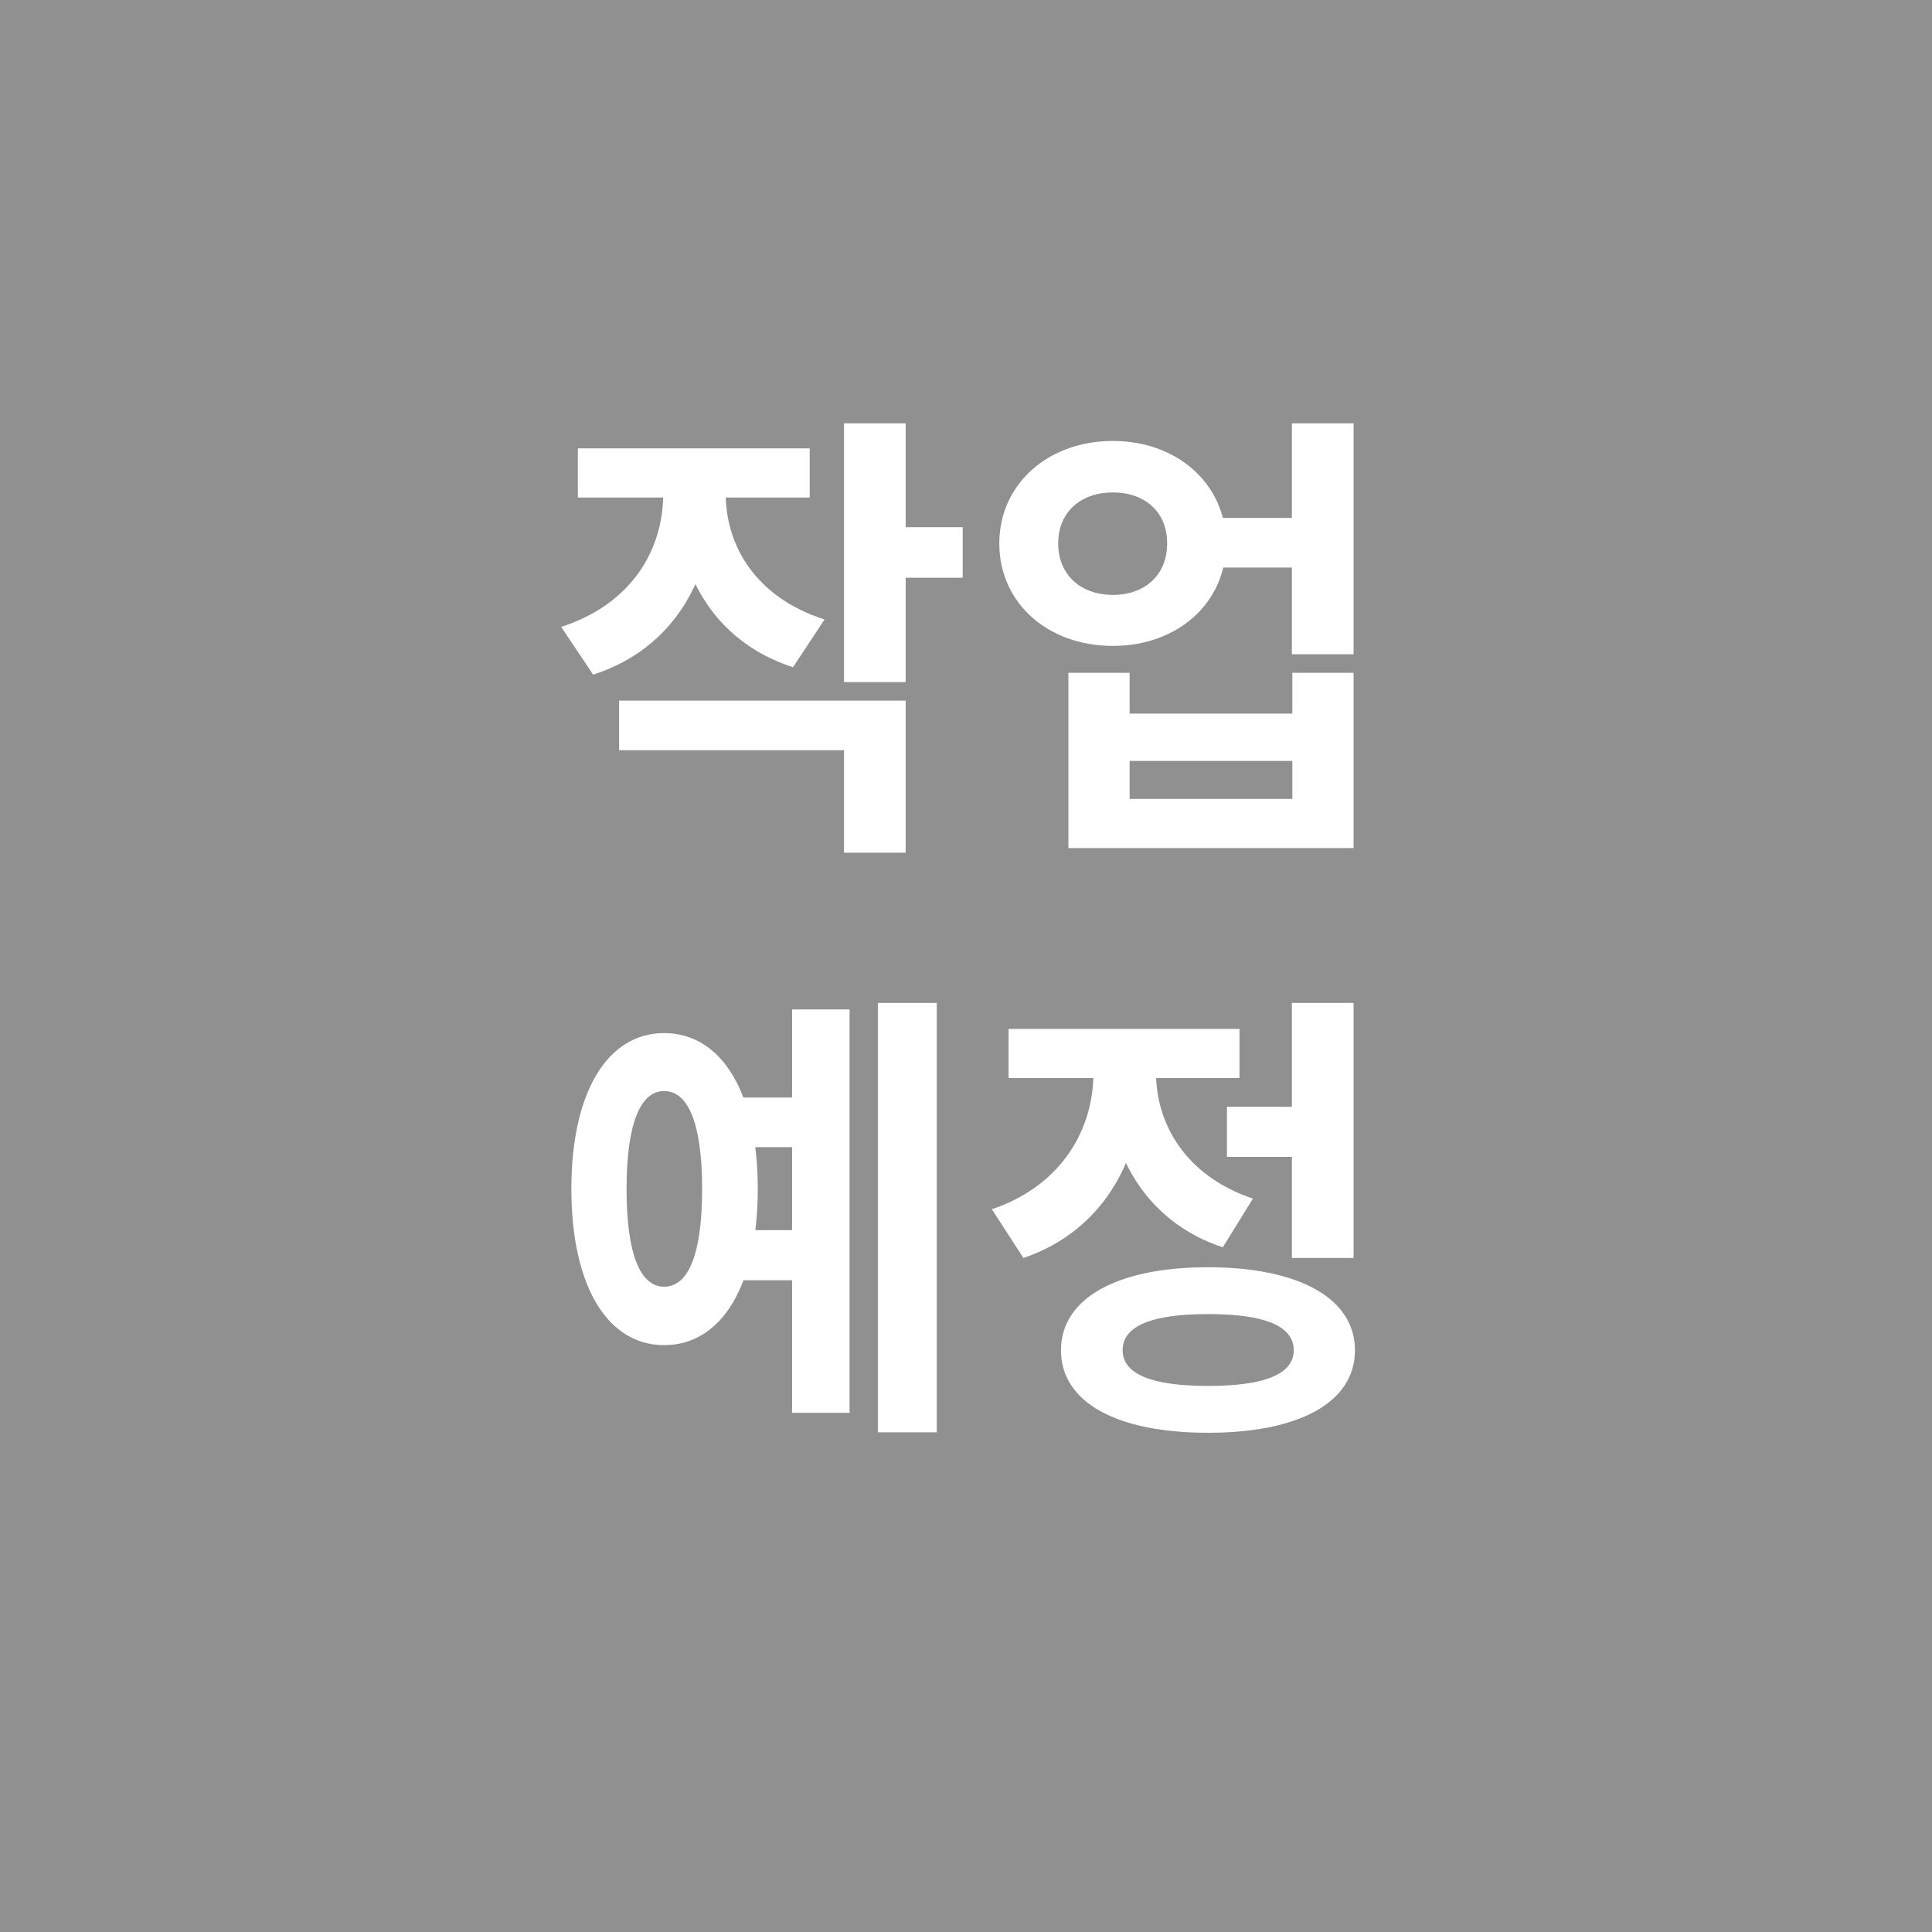
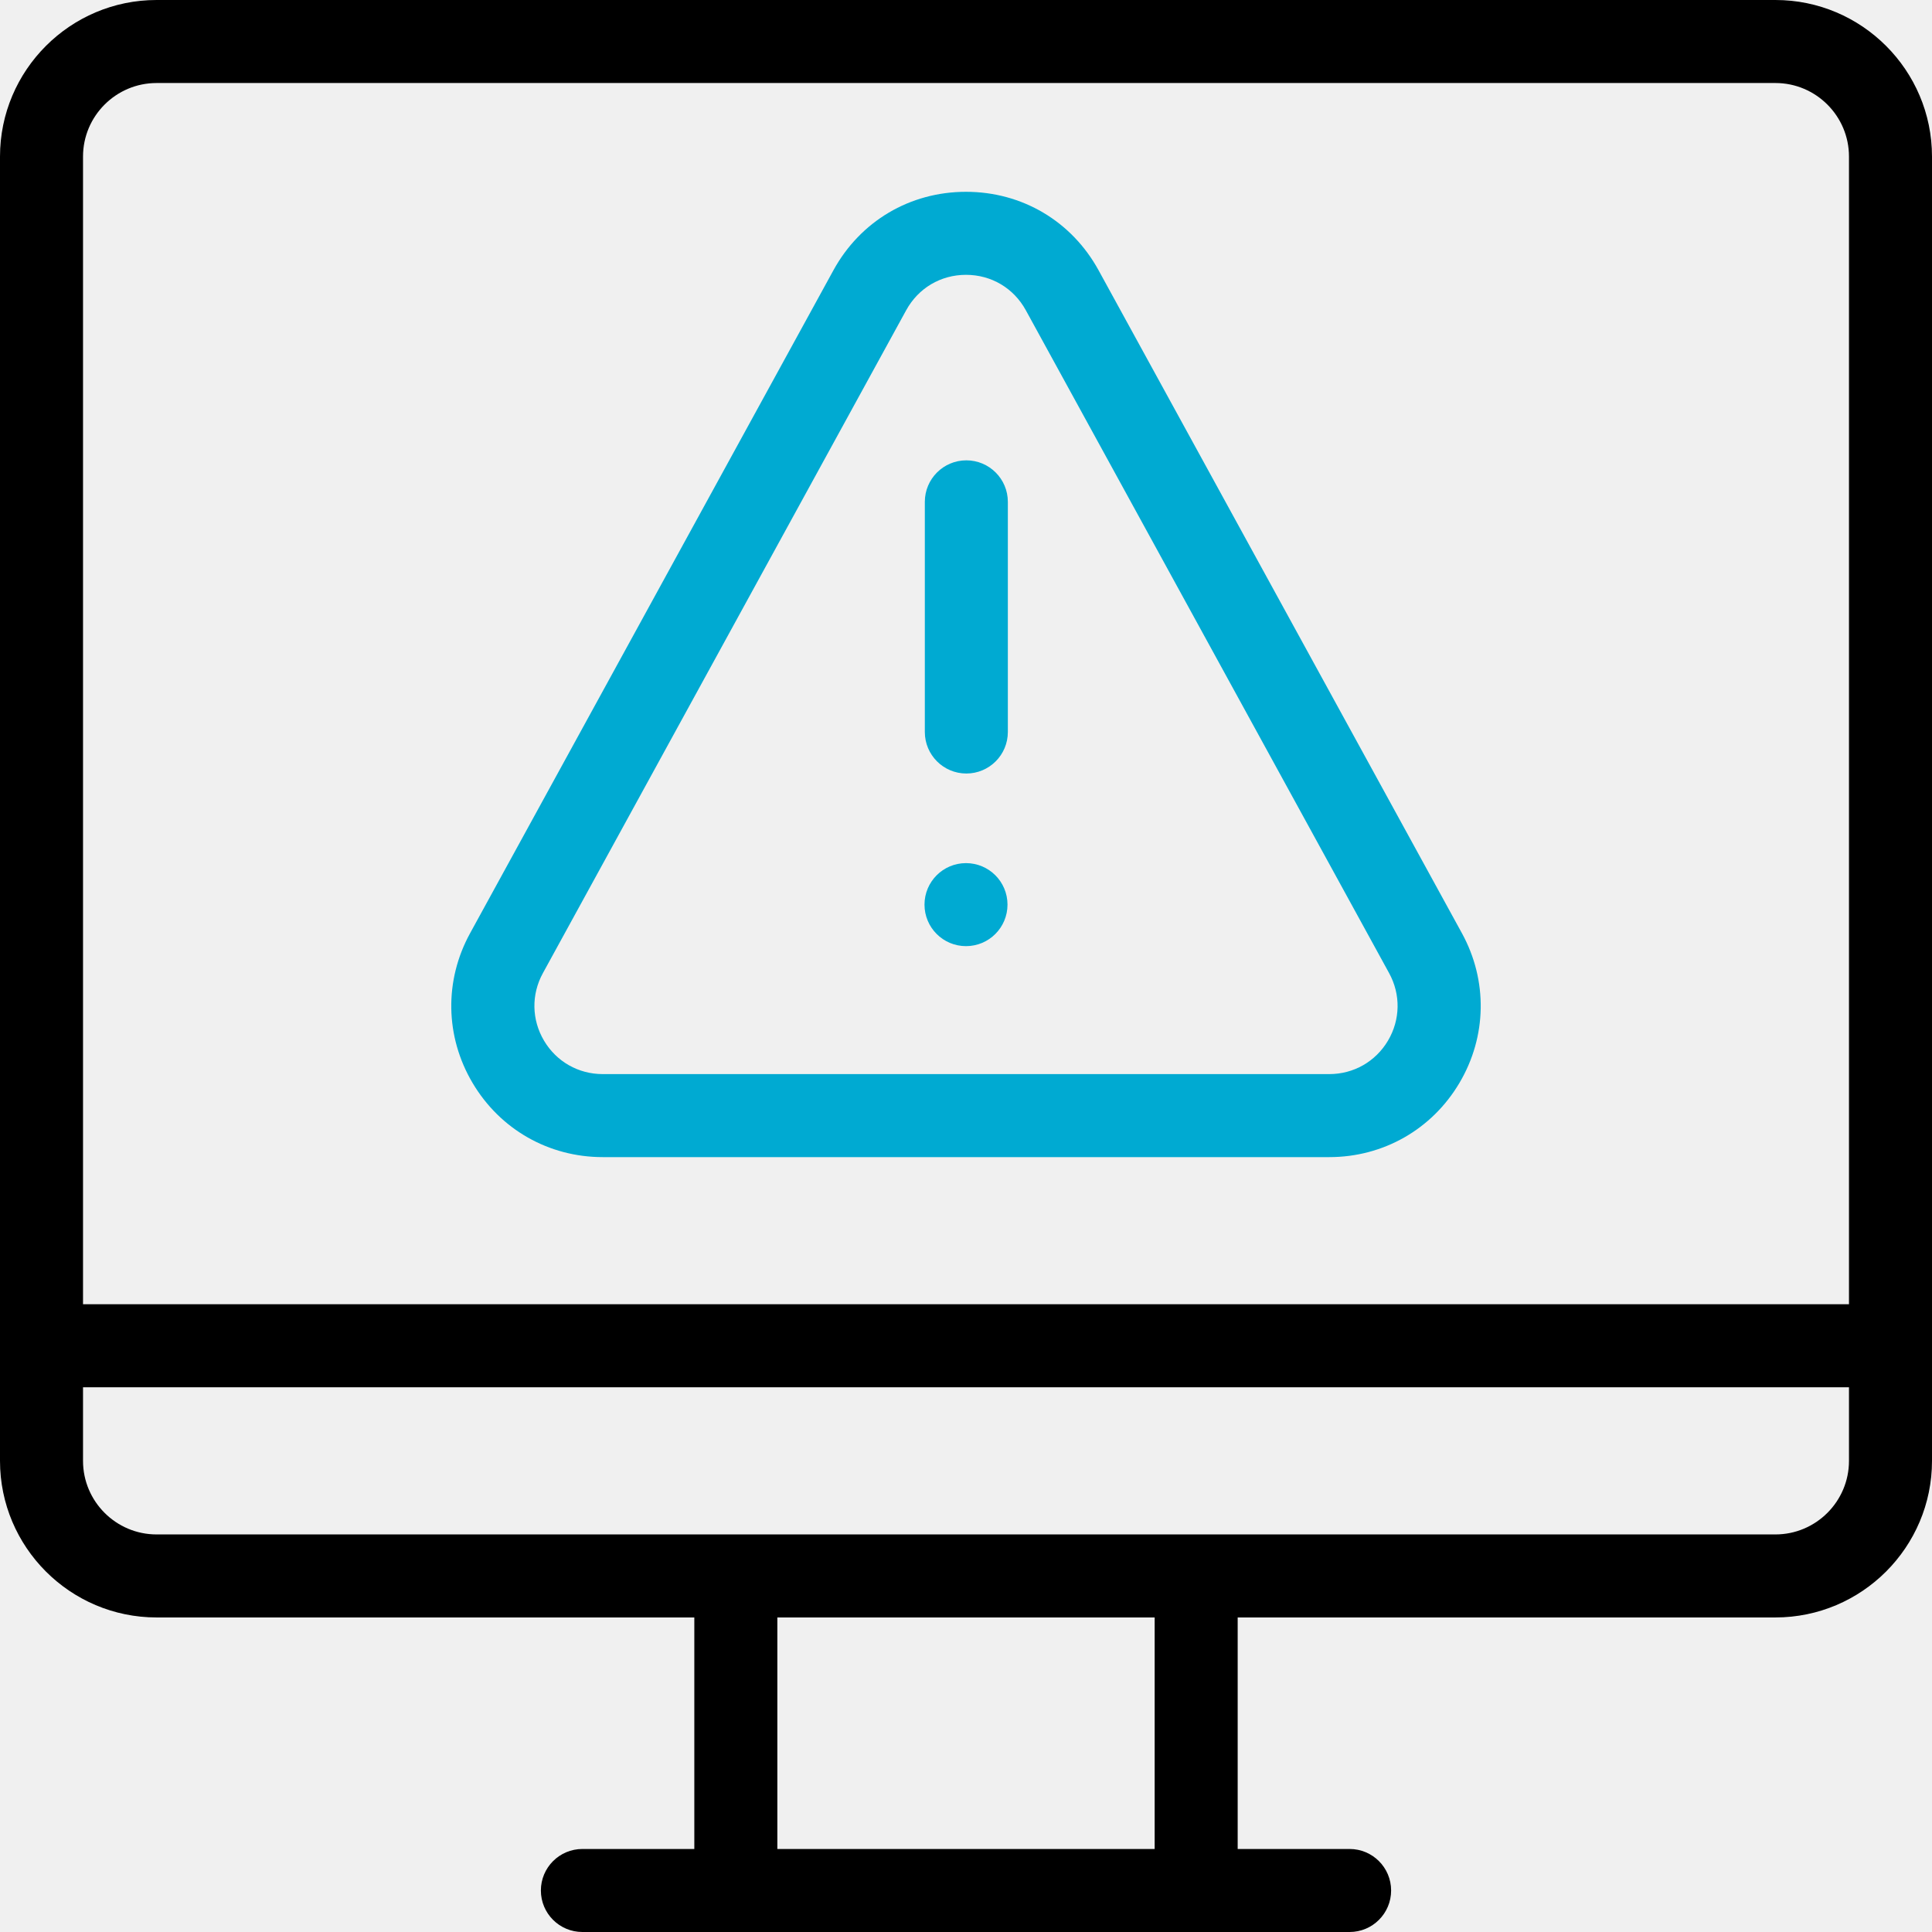
<svg xmlns="http://www.w3.org/2000/svg" width="100" height="100" viewBox="0 0 100 100" fill="none">
-   <rect width="100" height="100" fill="black" fill-opacity="0.4" />
-   <path d="M34.326 24.192H36.942V25.584C36.942 29.784 34.95 33.552 30.702 34.92L29.046 32.448C32.766 31.248 34.326 28.368 34.326 25.584V24.192ZM34.974 24.192H37.566V25.584C37.566 28.2 39.078 30.912 42.678 32.064L41.046 34.536C36.894 33.192 34.974 29.568 34.974 25.584V24.192ZM29.91 23.208H41.91V25.752H29.91V23.208ZM43.686 21.912H46.878V35.304H43.686V21.912ZM45.99 27.288H49.83V29.904H45.99V27.288ZM32.046 36.264H46.878V44.136H43.686V38.832H32.046V36.264ZM62.692 26.808H68.26V29.376H62.692V26.808ZM57.604 22.824C60.94 22.824 63.46 25.056 63.46 28.128C63.46 31.224 60.94 33.432 57.604 33.432C54.244 33.432 51.724 31.224 51.724 28.128C51.724 25.056 54.244 22.824 57.604 22.824ZM57.604 25.488C55.972 25.488 54.772 26.472 54.772 28.128C54.772 29.784 55.972 30.792 57.604 30.792C59.236 30.792 60.412 29.784 60.412 28.128C60.412 26.472 59.236 25.488 57.604 25.488ZM66.868 21.912H70.06V33.864H66.868V21.912ZM55.3 34.824H58.468V36.936H66.892V34.824H70.06V43.896H55.3V34.824ZM58.468 39.384V41.352H66.892V39.384H58.468ZM38.214 56.808H41.91V59.376H38.214V56.808ZM38.214 63.672H41.91V66.264H38.214V63.672ZM45.438 51.912H48.486V74.136H45.438V51.912ZM40.998 52.248H43.974V73.128H40.998V52.248ZM34.374 53.472C37.326 53.472 39.222 56.52 39.222 61.536C39.222 66.576 37.326 69.624 34.374 69.624C31.446 69.624 29.574 66.576 29.574 61.536C29.574 56.52 31.446 53.472 34.374 53.472ZM34.374 56.472C33.15 56.472 32.43 58.152 32.43 61.536C32.43 64.944 33.15 66.6 34.374 66.6C35.622 66.6 36.342 64.944 36.342 61.536C36.342 58.152 35.622 56.472 34.374 56.472ZM63.508 57.288H67.732V59.88H63.508V57.288ZM66.868 51.912H70.06V65.112H66.868V51.912ZM62.524 65.592C67.228 65.592 70.132 67.2 70.132 69.888C70.132 72.6 67.228 74.16 62.524 74.16C57.82 74.16 54.916 72.6 54.916 69.888C54.916 67.2 57.82 65.592 62.524 65.592ZM62.524 68.016C59.644 68.016 58.108 68.616 58.108 69.888C58.108 71.136 59.644 71.736 62.524 71.736C65.428 71.736 66.964 71.136 66.964 69.888C66.964 68.616 65.428 68.016 62.524 68.016ZM56.596 54.144H59.188V55.536C59.188 59.784 57.22 63.672 52.972 65.112L51.34 62.592C55.012 61.344 56.596 58.392 56.596 55.536V54.144ZM57.268 54.144H59.836V55.536C59.836 58.152 61.348 60.864 64.852 62.04L63.292 64.56C59.164 63.192 57.268 59.496 57.268 55.536V54.144ZM52.204 53.256H64.156V55.8H52.204V53.256Z" fill="white" />
+   <path d="M91.895 0H8.105C3.636 0 0 3.636 0 8.105V75.614C0 80.083 3.636 83.719 8.105 83.719H35.938V95.703H30.145C28.958 95.703 27.996 96.665 27.996 97.852C27.996 99.038 28.958 100 30.145 100H69.856C71.042 100 72.004 99.038 72.004 97.852C72.004 96.665 71.042 95.703 69.856 95.703H64.062V83.719H91.895C96.364 83.719 100 80.083 100 75.614V8.105C100 3.636 96.364 0 91.895 0ZM8.105 4.297H91.895C93.995 4.297 95.703 6.005 95.703 8.105V67.508H4.297V8.105C4.297 6.005 6.005 4.297 8.105 4.297ZM59.765 95.703H40.235V83.719H59.765V95.703ZM91.895 79.422H8.105C6.005 79.422 4.297 77.713 4.297 75.614V71.805H95.703V75.614C95.703 77.713 93.995 79.422 91.895 79.422Z" fill="black" />
+   <path d="M68.805 59.892H31.195C28.402 59.892 25.884 58.457 24.461 56.054C23.037 53.65 22.989 50.753 24.332 48.303L43.136 13.993C44.532 11.447 47.097 9.928 50 9.928C52.903 9.928 55.469 11.447 56.864 13.993L75.669 48.303C77.011 50.753 76.963 53.65 75.539 56.054C74.116 58.457 71.598 59.892 68.805 59.892ZM50 14.225C48.691 14.225 47.534 14.91 46.904 16.058L28.1 50.369C27.494 51.473 27.516 52.78 28.158 53.864C28.8 54.948 29.936 55.595 31.195 55.595H68.805C70.064 55.595 71.2 54.948 71.842 53.864C72.484 52.78 72.506 51.473 71.9 50.368L53.096 16.058C52.466 14.91 51.309 14.225 50 14.225Z" fill="#00AAD2" />
+   <path d="M50.018 40.037C48.831 40.037 47.869 39.075 47.869 37.888V25.975C47.869 24.789 48.831 23.827 50.018 23.827C51.204 23.827 52.166 24.789 52.166 25.975V37.888C52.166 39.075 51.204 40.037 50.018 40.037Z" fill="#00AAD2" />
+   <path d="M50 48.972C51.187 48.972 52.148 48.01 52.148 46.823C52.148 45.637 51.187 44.675 50 44.675C48.813 44.675 47.852 45.637 47.852 46.823C47.852 48.01 48.813 48.972 50 48.972Z" fill="#00AAD2" />
</svg>
